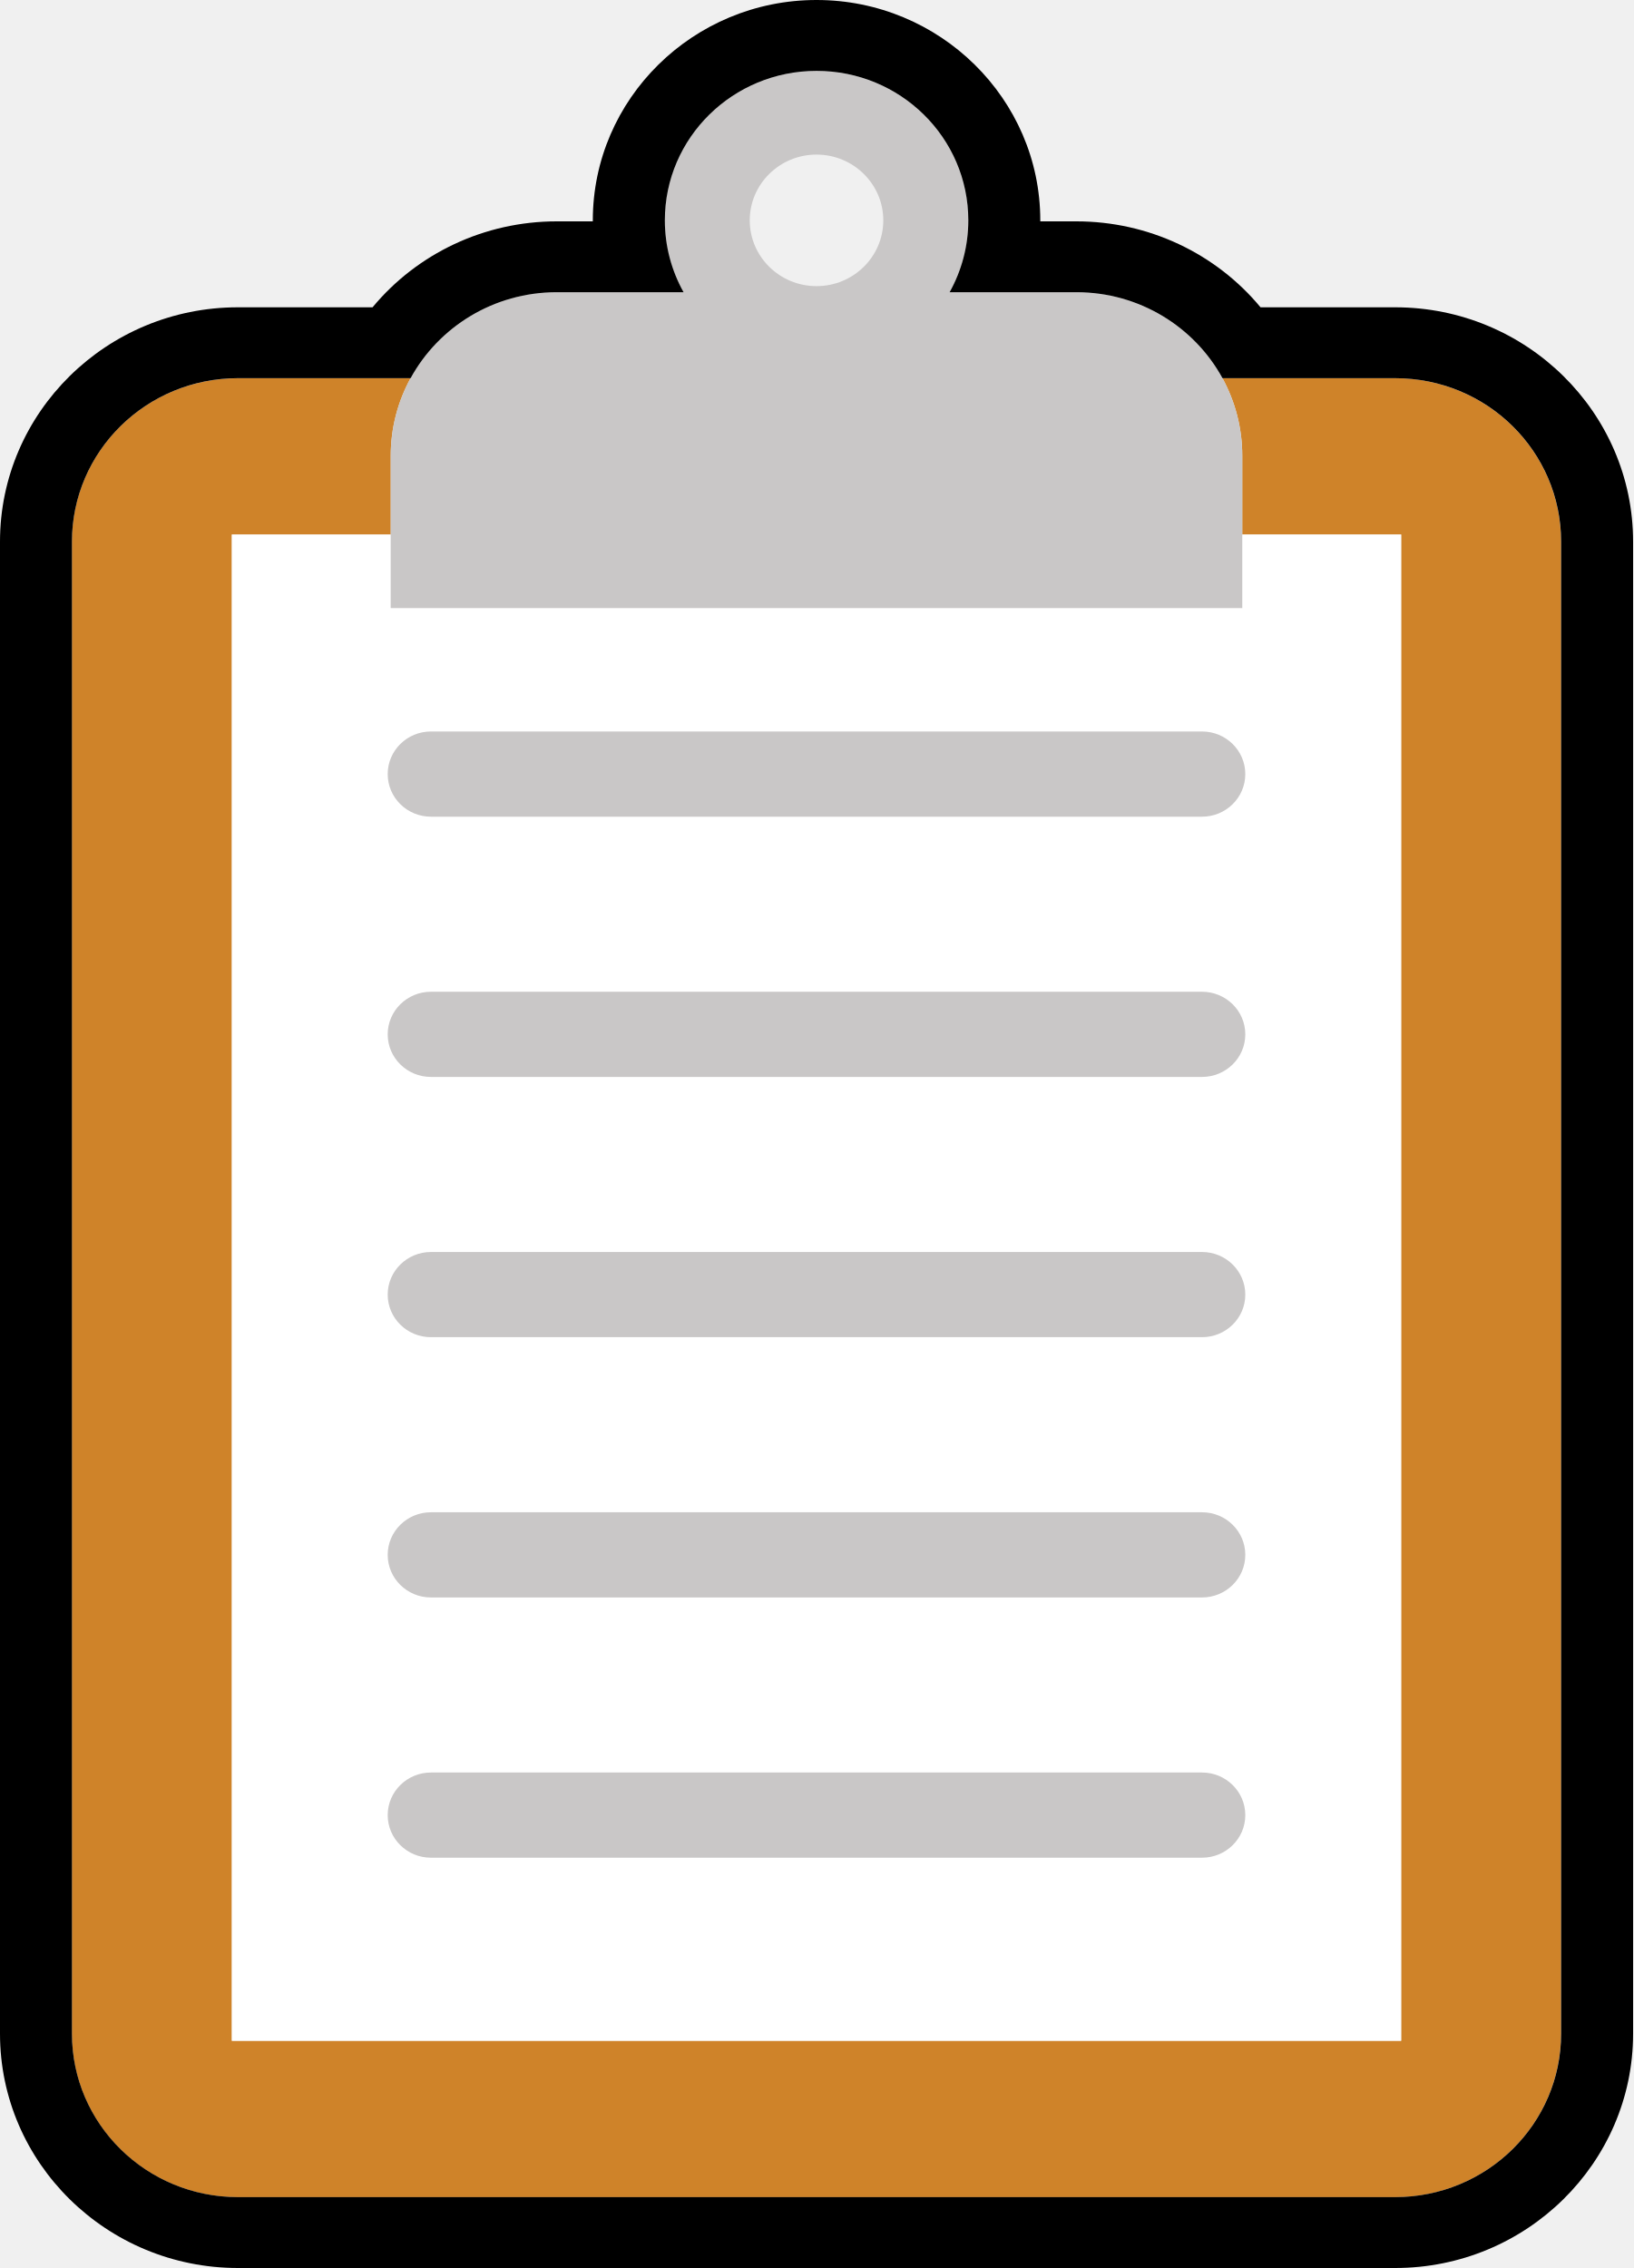
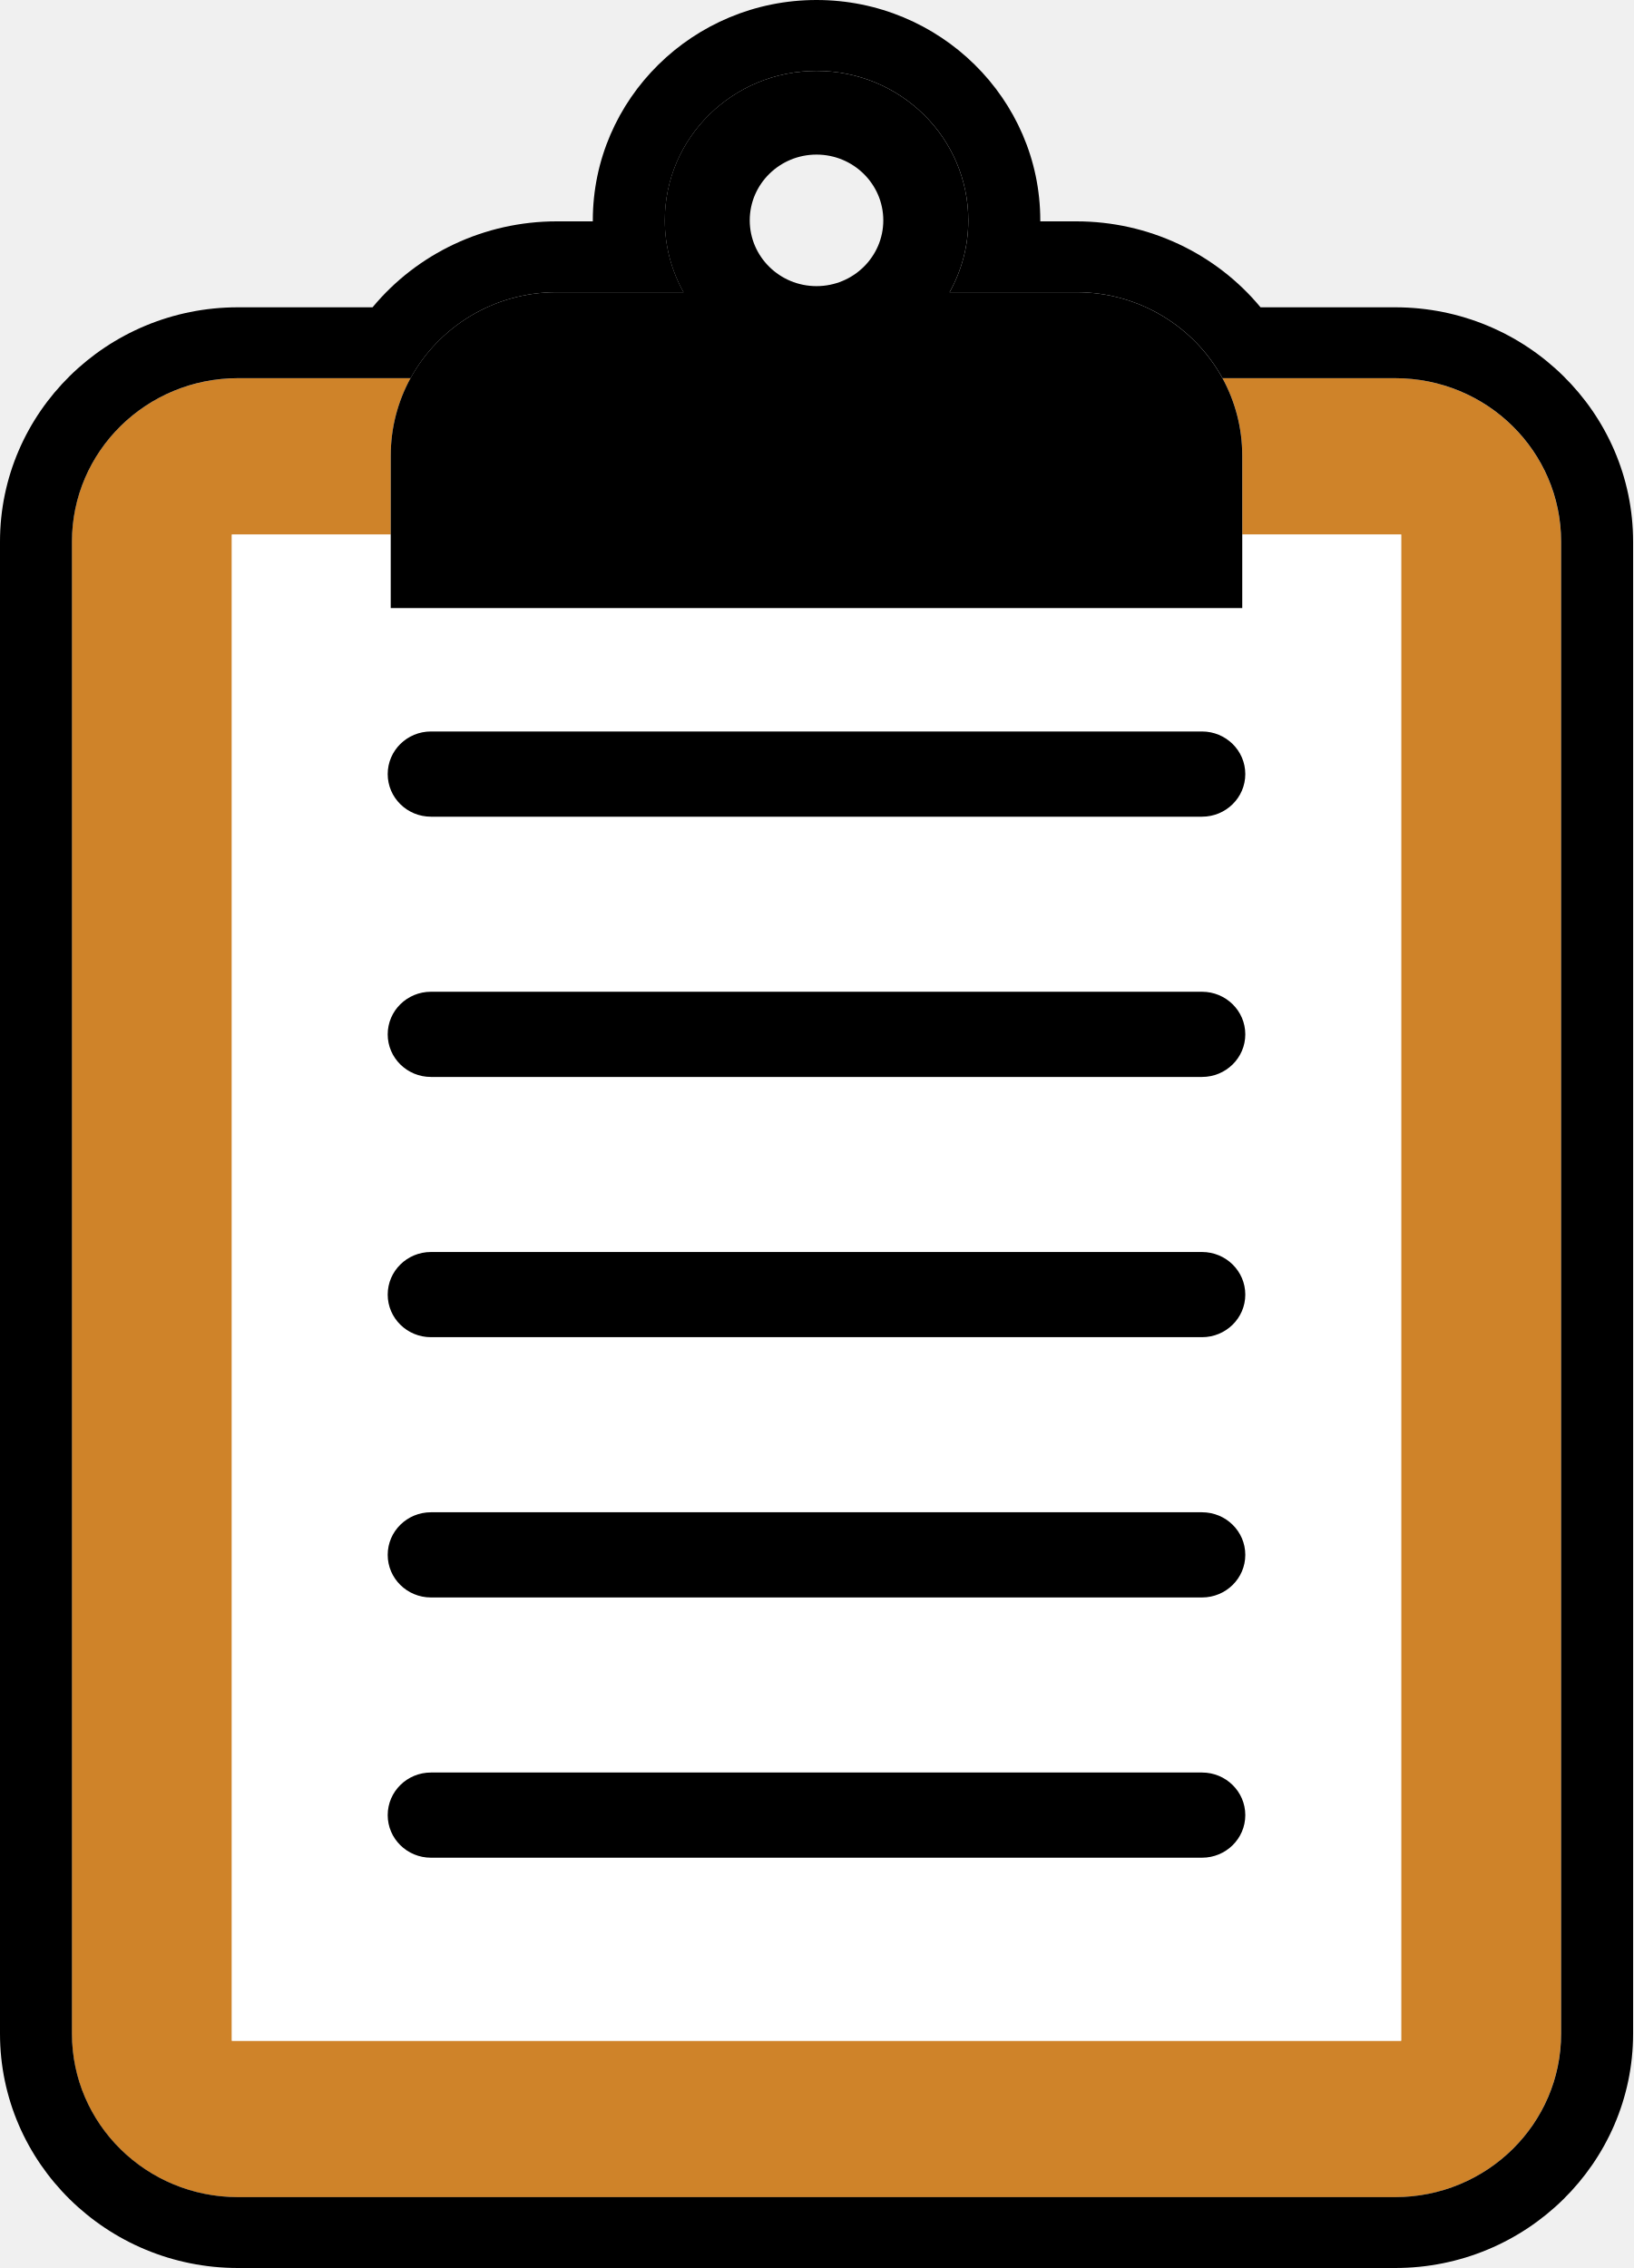
<svg xmlns="http://www.w3.org/2000/svg" width="54" height="75" viewBox="0 0 54 75" fill="none">
  <g clip-path="url(#clip0_8467_33273)">
    <path d="M46.133 12.506H40.422C40.839 13.268 41.077 14.139 41.077 15.068V17.674H46.331V67.486H7.667V17.676H12.92V15.07C12.92 14.142 13.158 13.27 13.575 12.508H7.864C4.835 12.508 2.377 14.927 2.377 17.913V67.254C2.377 70.24 4.835 72.658 7.864 72.658H46.131C49.162 72.658 51.618 70.237 51.618 67.254V17.91C51.618 14.925 49.16 12.506 46.131 12.506H46.133Z" fill="#CF8329" />
    <path d="M12.92 20.107V17.677H7.666V67.486H46.33V17.677H41.076V20.107H12.92Z" fill="white" />
-     <path d="M40.422 12.506C39.496 10.814 37.678 9.663 35.592 9.663H31.399C31.792 8.958 32.018 8.149 32.018 7.287C32.018 4.556 29.771 2.344 26.999 2.344C24.227 2.344 21.981 4.556 21.981 7.287C21.981 8.149 22.207 8.958 22.6 9.663H18.407C16.318 9.663 14.502 10.814 13.574 12.506C13.158 13.268 12.92 14.14 12.92 15.068V20.107H41.076V15.068C41.076 14.14 40.838 13.268 40.422 12.506ZM26.999 5.112C28.218 5.112 29.207 6.087 29.207 7.287C29.207 8.487 28.218 9.462 26.999 9.462C25.781 9.462 24.791 8.487 24.791 7.287C24.791 6.087 25.781 5.112 26.999 5.112Z" fill="#C9C7C7" />
+     <path d="M40.422 12.506C39.496 10.814 37.678 9.663 35.592 9.663H31.399C31.792 8.958 32.018 8.149 32.018 7.287C32.018 4.556 29.771 2.344 26.999 2.344C24.227 2.344 21.981 4.556 21.981 7.287C21.981 8.149 22.207 8.958 22.6 9.663H18.407C16.318 9.663 14.502 10.814 13.574 12.506C13.158 13.268 12.92 14.14 12.92 15.068V20.107H41.076V15.068C41.076 14.14 40.838 13.268 40.422 12.506ZM26.999 5.112C28.218 5.112 29.207 6.087 29.207 7.287C29.207 8.487 28.218 9.462 26.999 9.462C25.781 9.462 24.791 8.487 24.791 7.287C24.791 6.087 25.781 5.112 26.999 5.112Z" fill="currentColor" />
    <path d="M27 2.344C29.772 2.344 32.018 4.556 32.018 7.287C32.018 8.149 31.792 8.958 31.4 9.663H35.592C37.681 9.663 39.497 10.814 40.423 12.506H46.133C49.165 12.506 51.62 14.925 51.62 17.911V67.252C51.62 70.237 49.163 72.656 46.133 72.656H7.867C4.837 72.656 2.379 70.235 2.379 67.252V17.911C2.379 14.927 4.837 12.506 7.867 12.506H13.577C14.503 10.814 16.321 9.663 18.41 9.663H22.603C22.21 8.958 21.984 8.149 21.984 7.287C21.984 4.556 24.23 2.344 27.002 2.344M27 0C22.922 0 19.602 3.27 19.602 7.287C19.602 7.298 19.602 7.308 19.602 7.32H18.408C16.019 7.32 13.796 8.381 12.319 10.162H7.867C3.529 10.162 0 13.638 0 17.911V67.252C0 71.524 3.529 75 7.867 75H46.133C50.471 75 54 71.524 54 67.252V17.911C54 13.638 50.471 10.162 46.133 10.162H41.681C40.204 8.381 37.981 7.32 35.592 7.32H34.398C34.398 7.32 34.398 7.298 34.398 7.287C34.398 3.27 31.078 0 27 0Z" fill="black" />
-     <path d="M39.746 27.007H14.25C13.46 27.007 12.82 26.376 12.82 25.598C12.82 24.82 13.46 24.189 14.25 24.189H39.746C40.536 24.189 41.177 24.82 41.177 25.598C41.177 26.376 40.536 27.007 39.746 27.007Z" fill="#C9C7C7" />
-     <path d="M39.746 35.613H14.25C13.46 35.613 12.82 34.983 12.82 34.205C12.82 33.426 13.46 32.796 14.25 32.796H39.746C40.536 32.796 41.177 33.426 41.177 34.205C41.177 34.983 40.536 35.613 39.746 35.613Z" fill="#C9C7C7" />
-     <path d="M39.746 44.219H14.25C13.46 44.219 12.82 43.589 12.82 42.811C12.82 42.033 13.46 41.402 14.25 41.402H39.746C40.536 41.402 41.177 42.033 41.177 42.811C41.177 43.589 40.536 44.219 39.746 44.219Z" fill="#C9C7C7" />
-     <path d="M39.746 52.826H14.25C13.46 52.826 12.82 52.196 12.82 51.417C12.82 50.639 13.46 50.009 14.25 50.009H39.746C40.536 50.009 41.177 50.639 41.177 51.417C41.177 52.196 40.536 52.826 39.746 52.826Z" fill="#C9C7C7" />
-     <path d="M39.746 61.432H14.25C13.46 61.432 12.82 60.802 12.82 60.024C12.82 59.246 13.46 58.615 14.25 58.615H39.746C40.536 58.615 41.177 59.246 41.177 60.024C41.177 60.802 40.536 61.432 39.746 61.432Z" fill="#C9C7C7" />
+     <path d="M39.746 27.007H14.25C13.46 27.007 12.82 26.376 12.82 25.598C12.82 24.82 13.46 24.189 14.25 24.189H39.746C40.536 24.189 41.177 24.82 41.177 25.598C41.177 26.376 40.536 27.007 39.746 27.007Z" fill="currentColor" />
+     <path d="M39.746 35.613H14.25C13.46 35.613 12.82 34.983 12.82 34.205C12.82 33.426 13.46 32.796 14.25 32.796H39.746C40.536 32.796 41.177 33.426 41.177 34.205C41.177 34.983 40.536 35.613 39.746 35.613Z" fill="currentColor" />
+     <path d="M39.746 44.219H14.25C13.46 44.219 12.82 43.589 12.82 42.811C12.82 42.033 13.46 41.402 14.25 41.402H39.746C40.536 41.402 41.177 42.033 41.177 42.811C41.177 43.589 40.536 44.219 39.746 44.219Z" fill="currentColor" />
+     <path d="M39.746 52.826H14.25C13.46 52.826 12.82 52.196 12.82 51.417C12.82 50.639 13.46 50.009 14.25 50.009H39.746C40.536 50.009 41.177 50.639 41.177 51.417C41.177 52.196 40.536 52.826 39.746 52.826Z" fill="currentColor" />
+     <path d="M39.746 61.432H14.25C13.46 61.432 12.82 60.802 12.82 60.024C12.82 59.246 13.46 58.615 14.25 58.615H39.746C40.536 58.615 41.177 59.246 41.177 60.024C41.177 60.802 40.536 61.432 39.746 61.432Z" fill="currentColor" />
  </g>
  <defs>
    <clipPath id="clip0_8467_33273">
      <rect width="54" height="75" fill="white" />
    </clipPath>
  </defs>
</svg>
